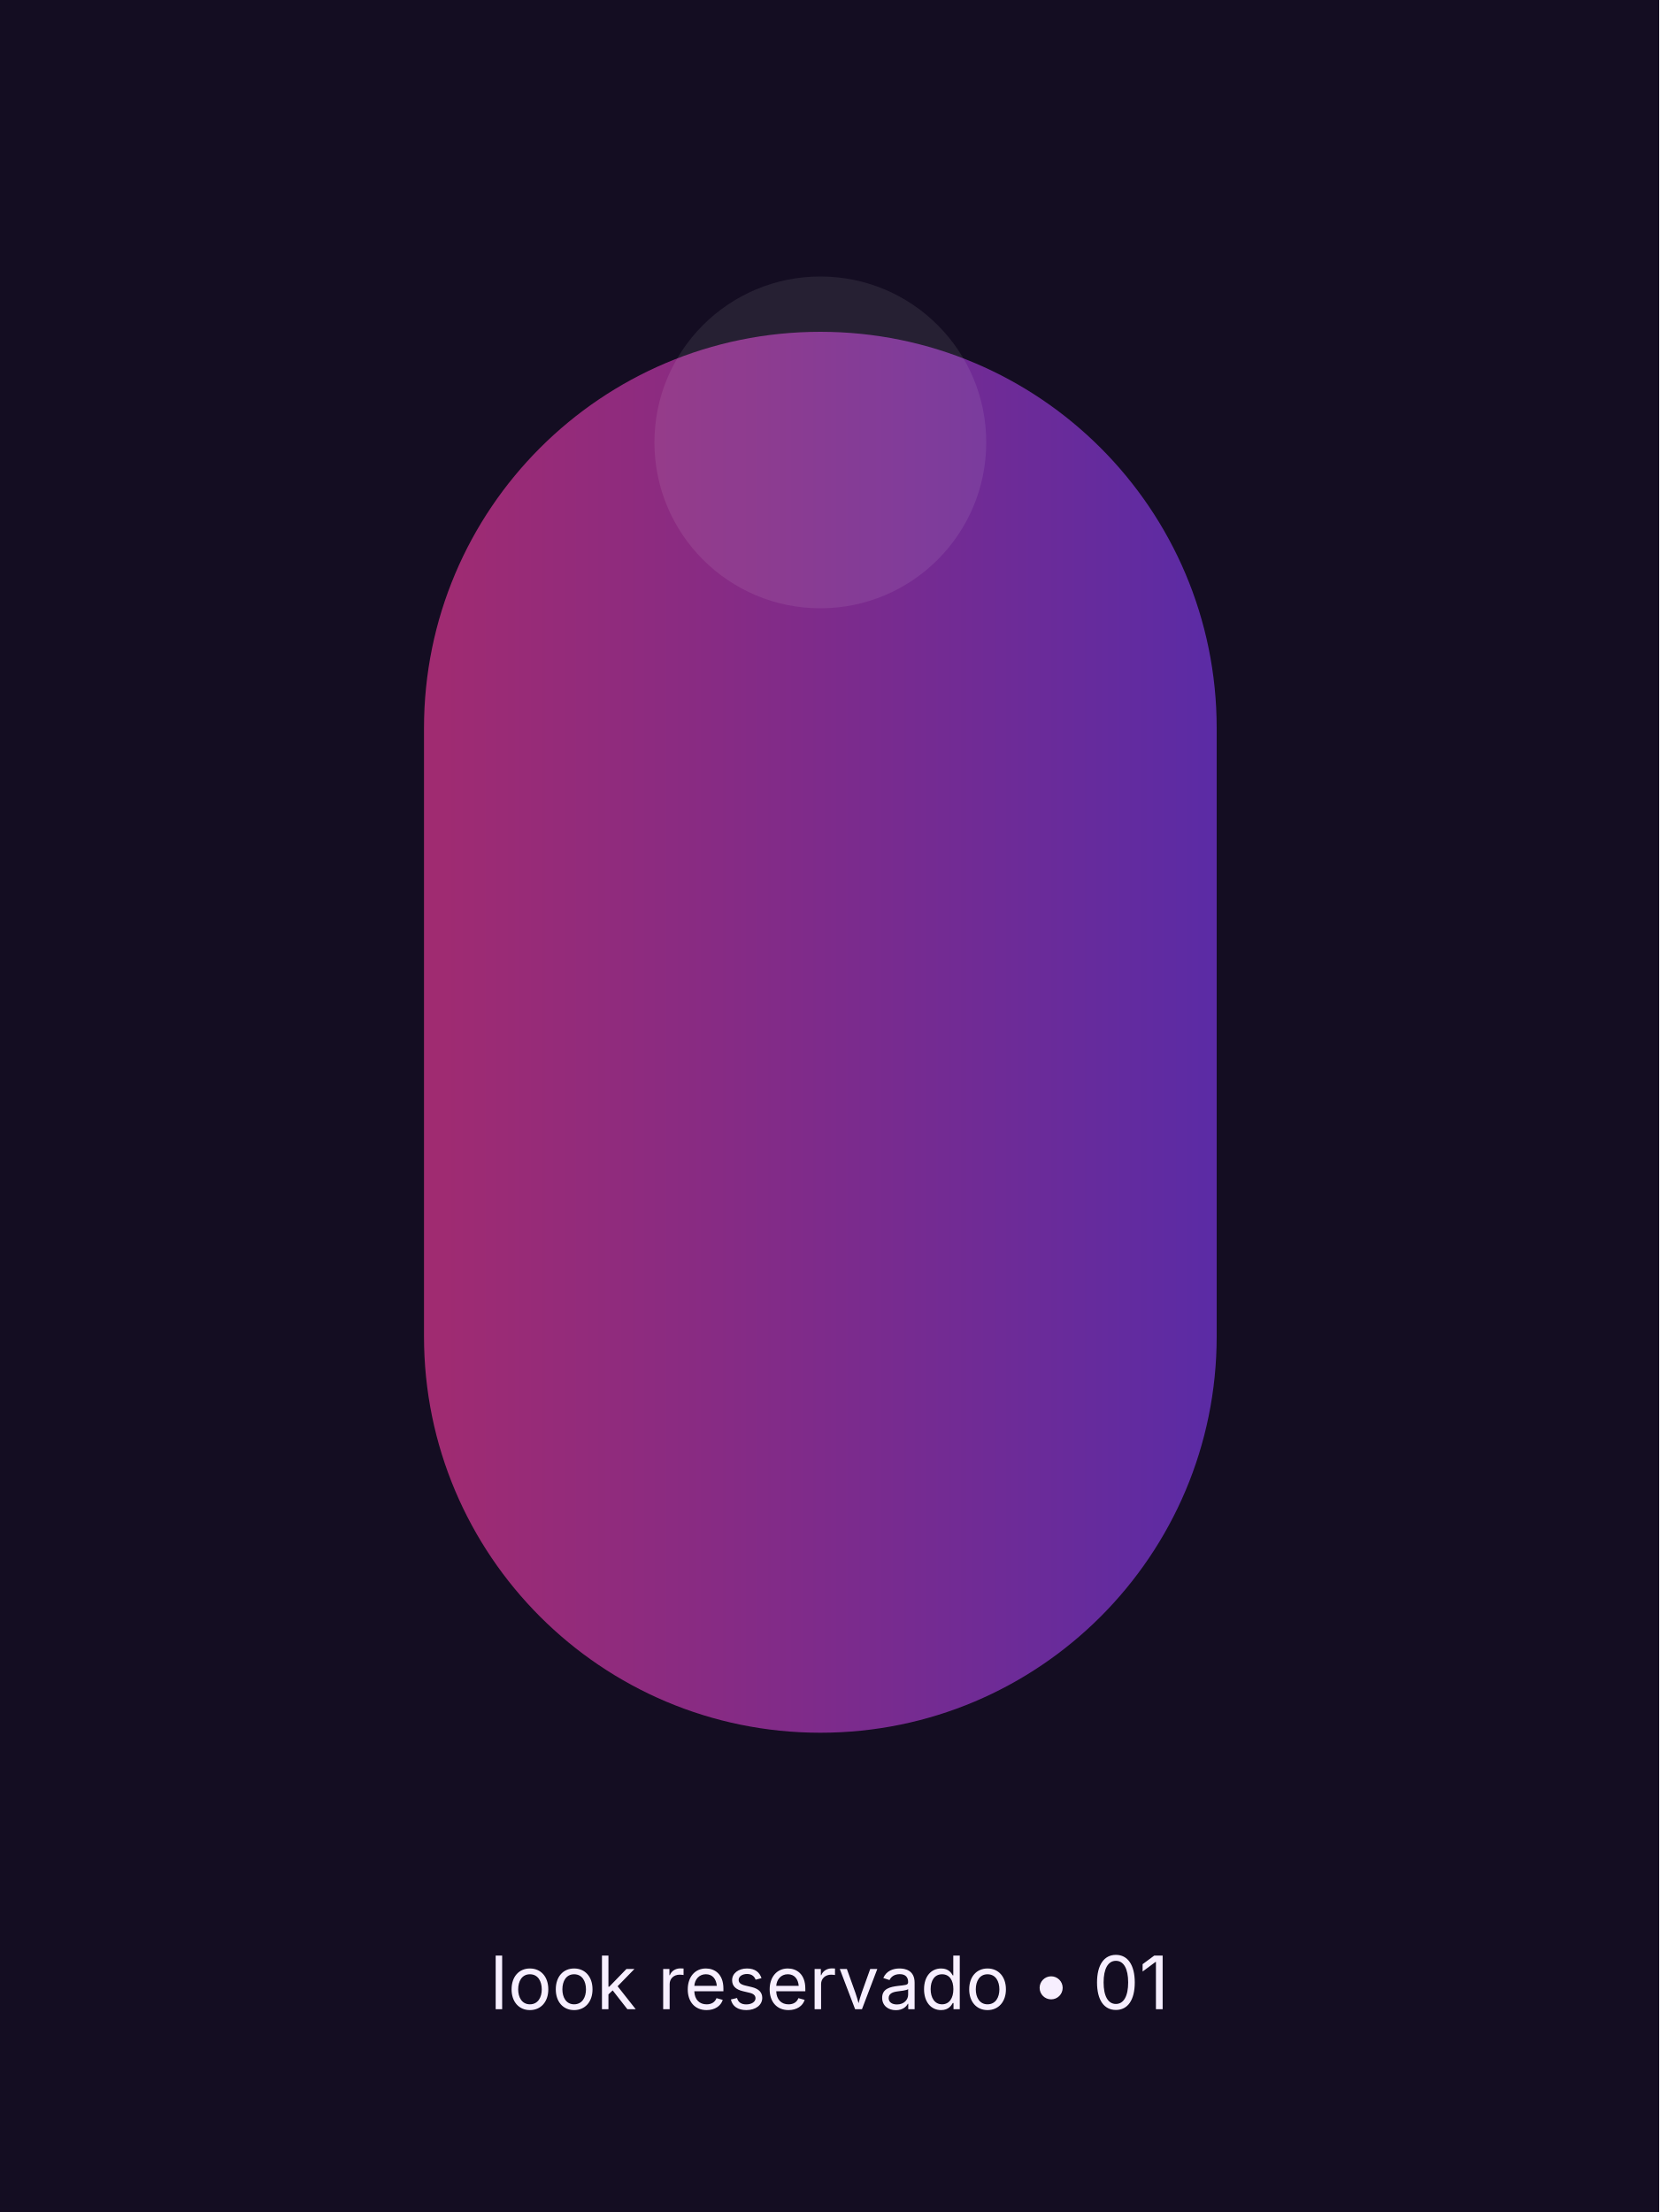
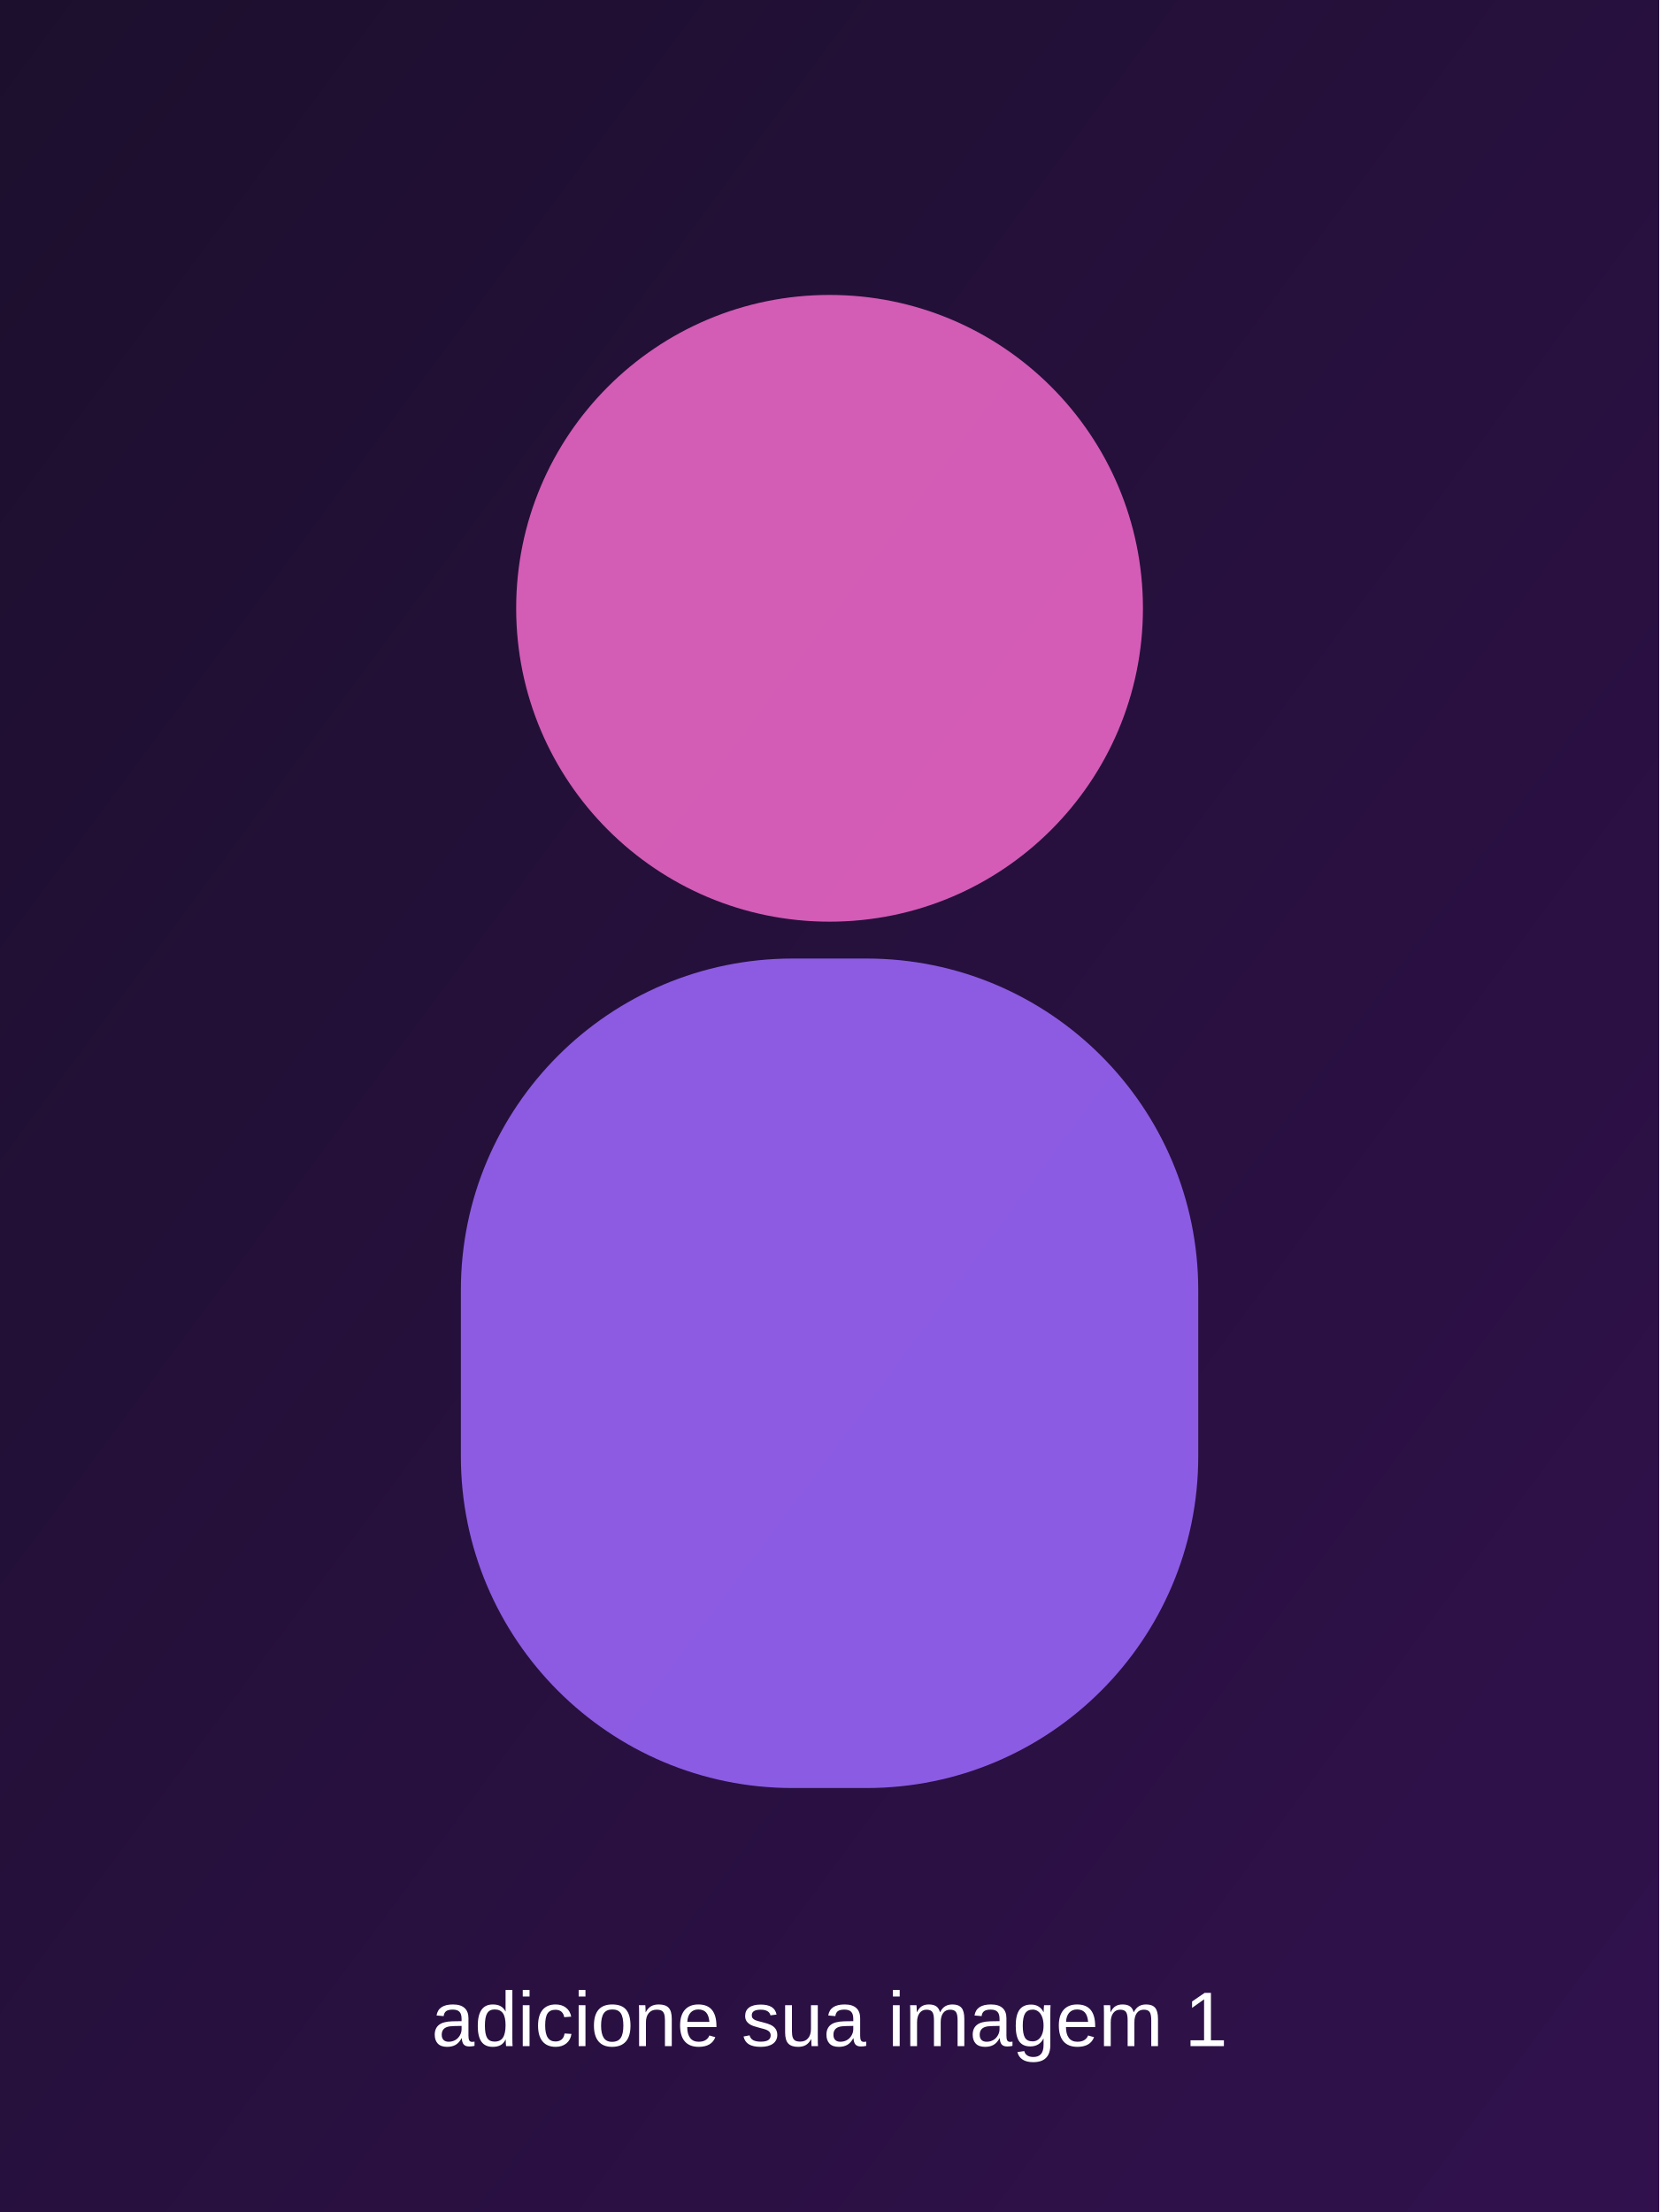
- <svg xmlns="http://www.w3.org/2000/svg" width="900" height="1200" viewBox="0 0 900 1200">
+ <svg xmlns="http://www.w3.org/2000/svg" viewBox="0 0 900 1200">
  <defs>
-     <linearGradient id="g" x1="0" x2="1">
-       <stop stop-color="#ff3fa4" />
-       <stop offset="1" stop-color="#8a3ffc" />
+     <linearGradient id="g1" x1="0" x2="1" y1="0" y2="1">
+       <stop stop-color="#1c0f2d" />
+       <stop offset="1" stop-color="#31114d" />
    </linearGradient>
  </defs>
-   <rect width="900" height="1200" fill="#140d22" />
-   <rect x="230" y="180" width="430" height="760" rx="215" fill="url(#g)" fill-opacity=".60" />
-   <circle cx="445" cy="240" r="90" fill="#ffffff" fill-opacity=".08" />
-   <text x="450" y="1090" fill="#f7efff" font-size="40" font-family="Inter,Arial" text-anchor="middle">look reservado • 01</text>
+   <rect width="900" height="1200" fill="url(#g1)" />
+   <circle cx="450" cy="330" r="170" fill="#ff6fd4" opacity=".8" />
+   <rect x="250" y="520" width="400" height="450" rx="180" fill="#9d68ff" opacity=".85" />
+   <text x="50%" y="1110" fill="#fff" font-size="42" text-anchor="middle" font-family="Arial">adicione sua imagem 1</text>
</svg>
